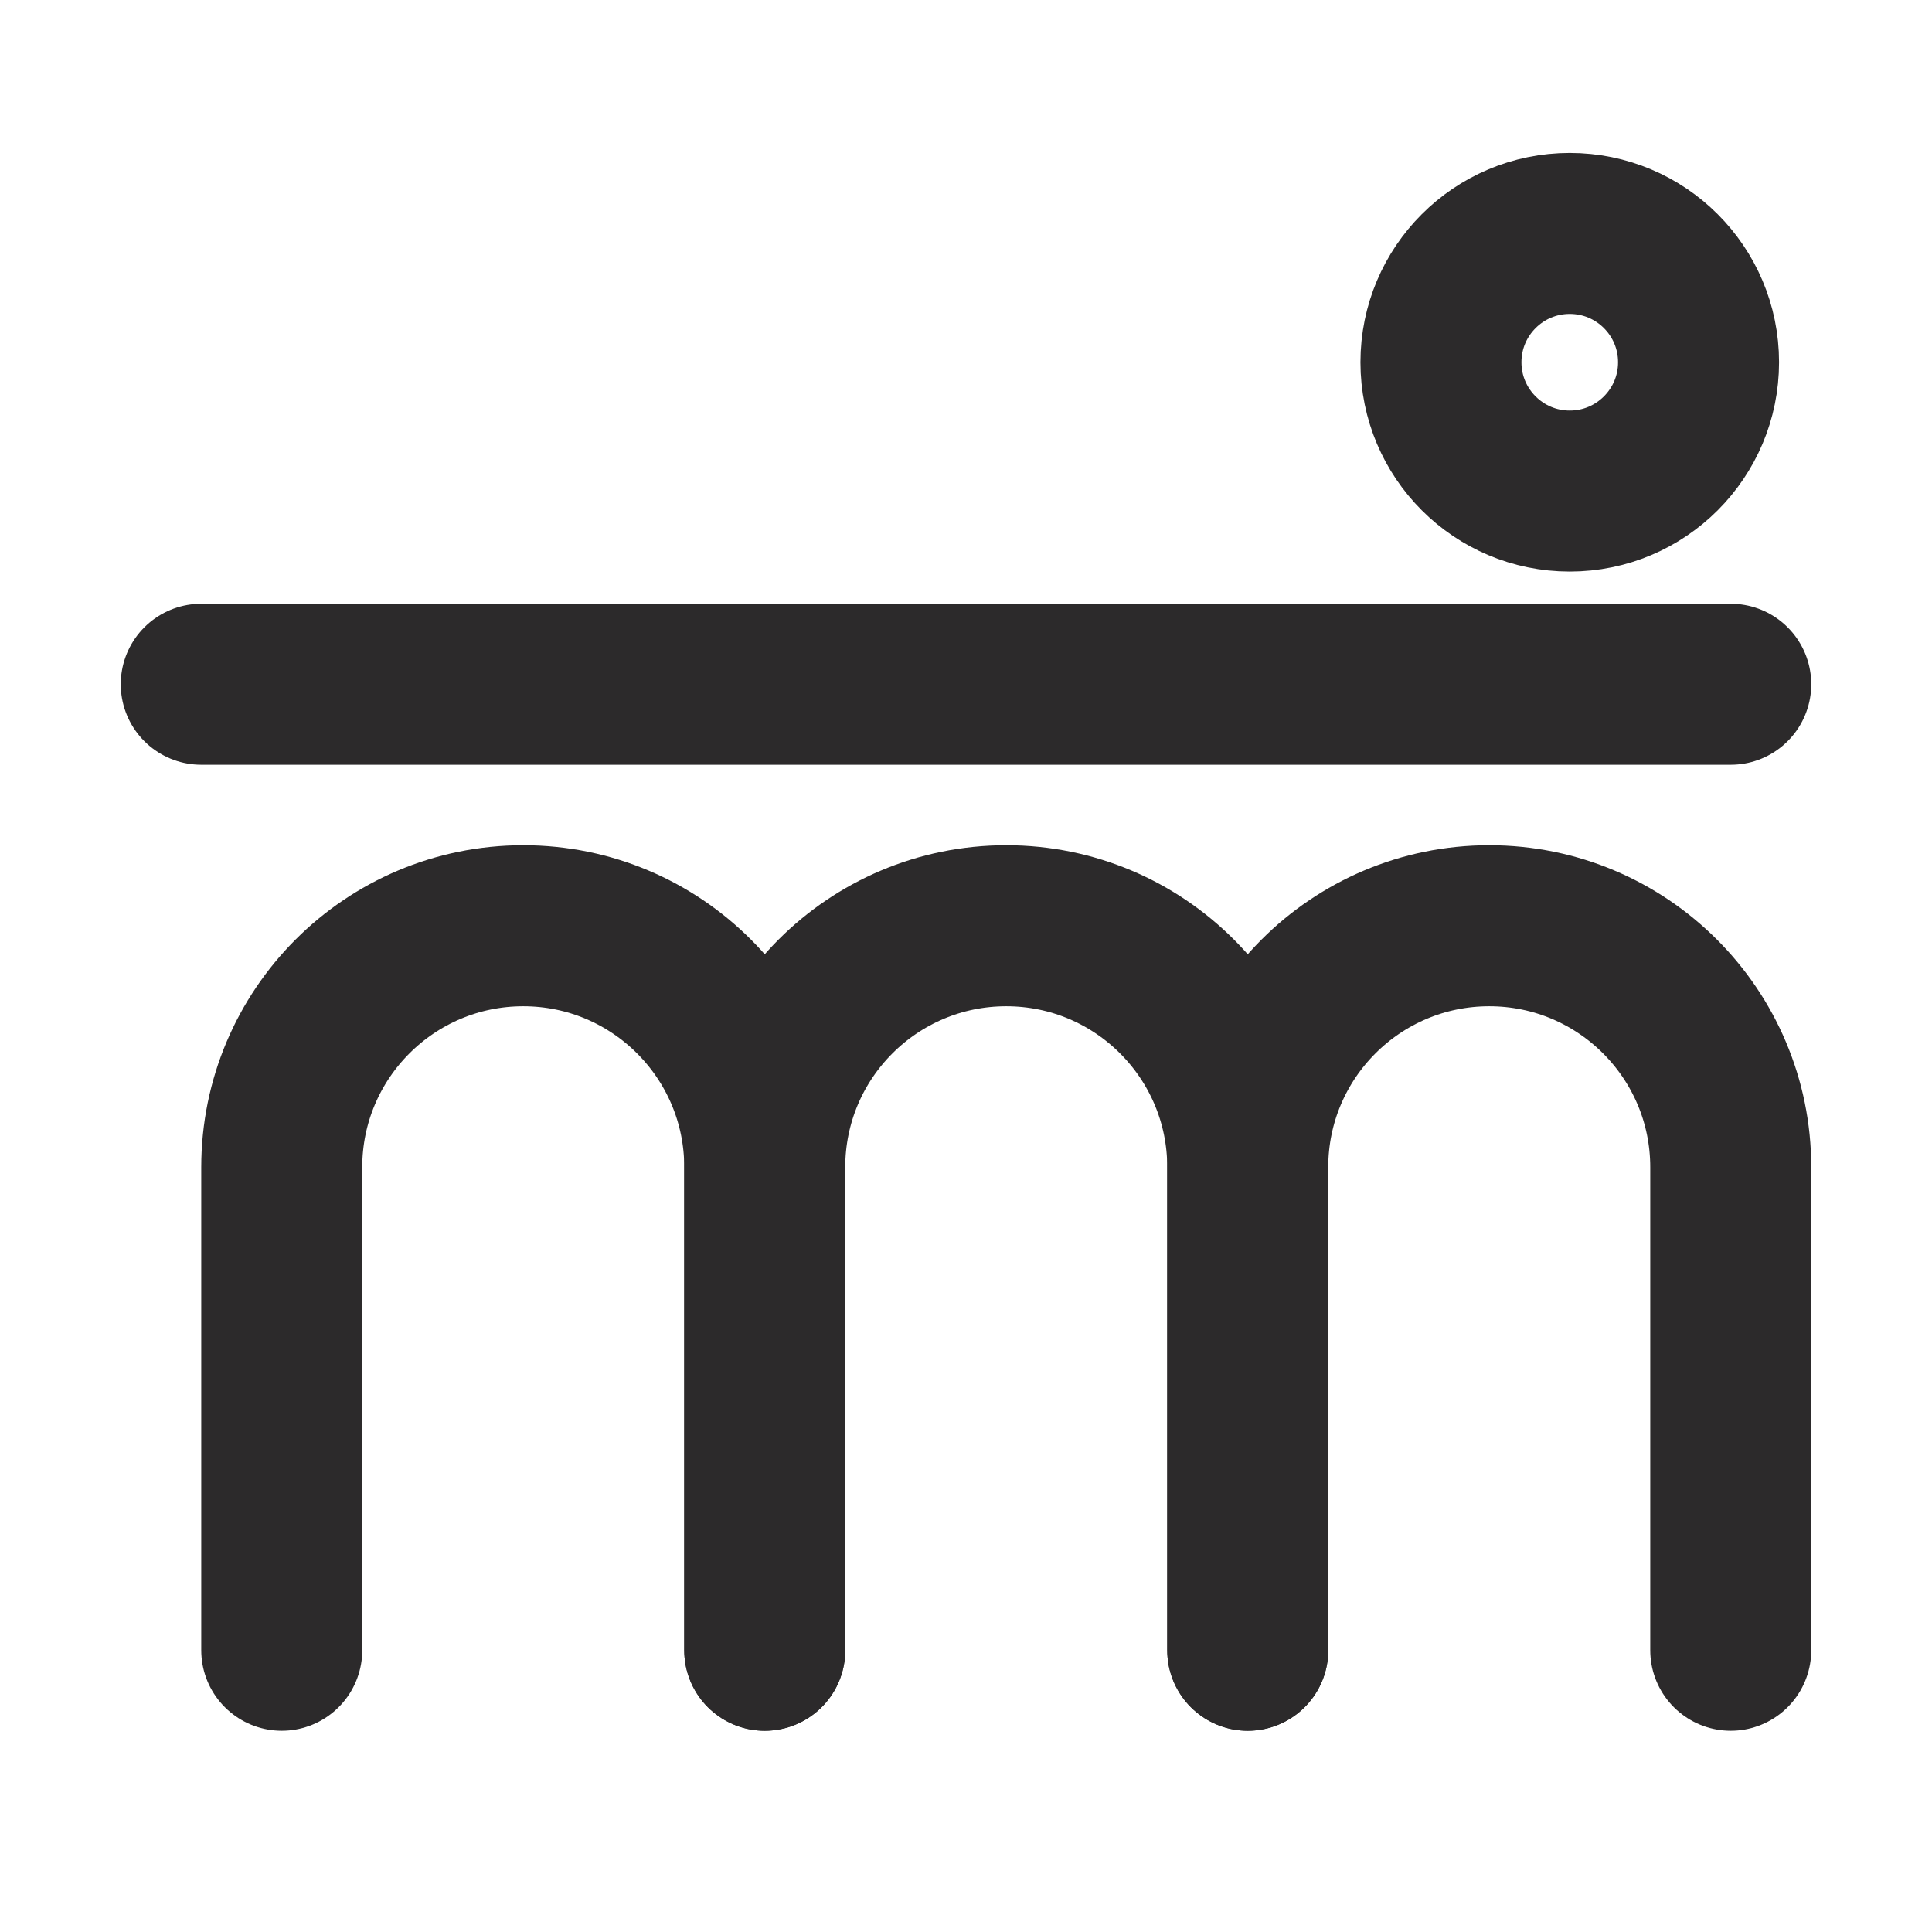
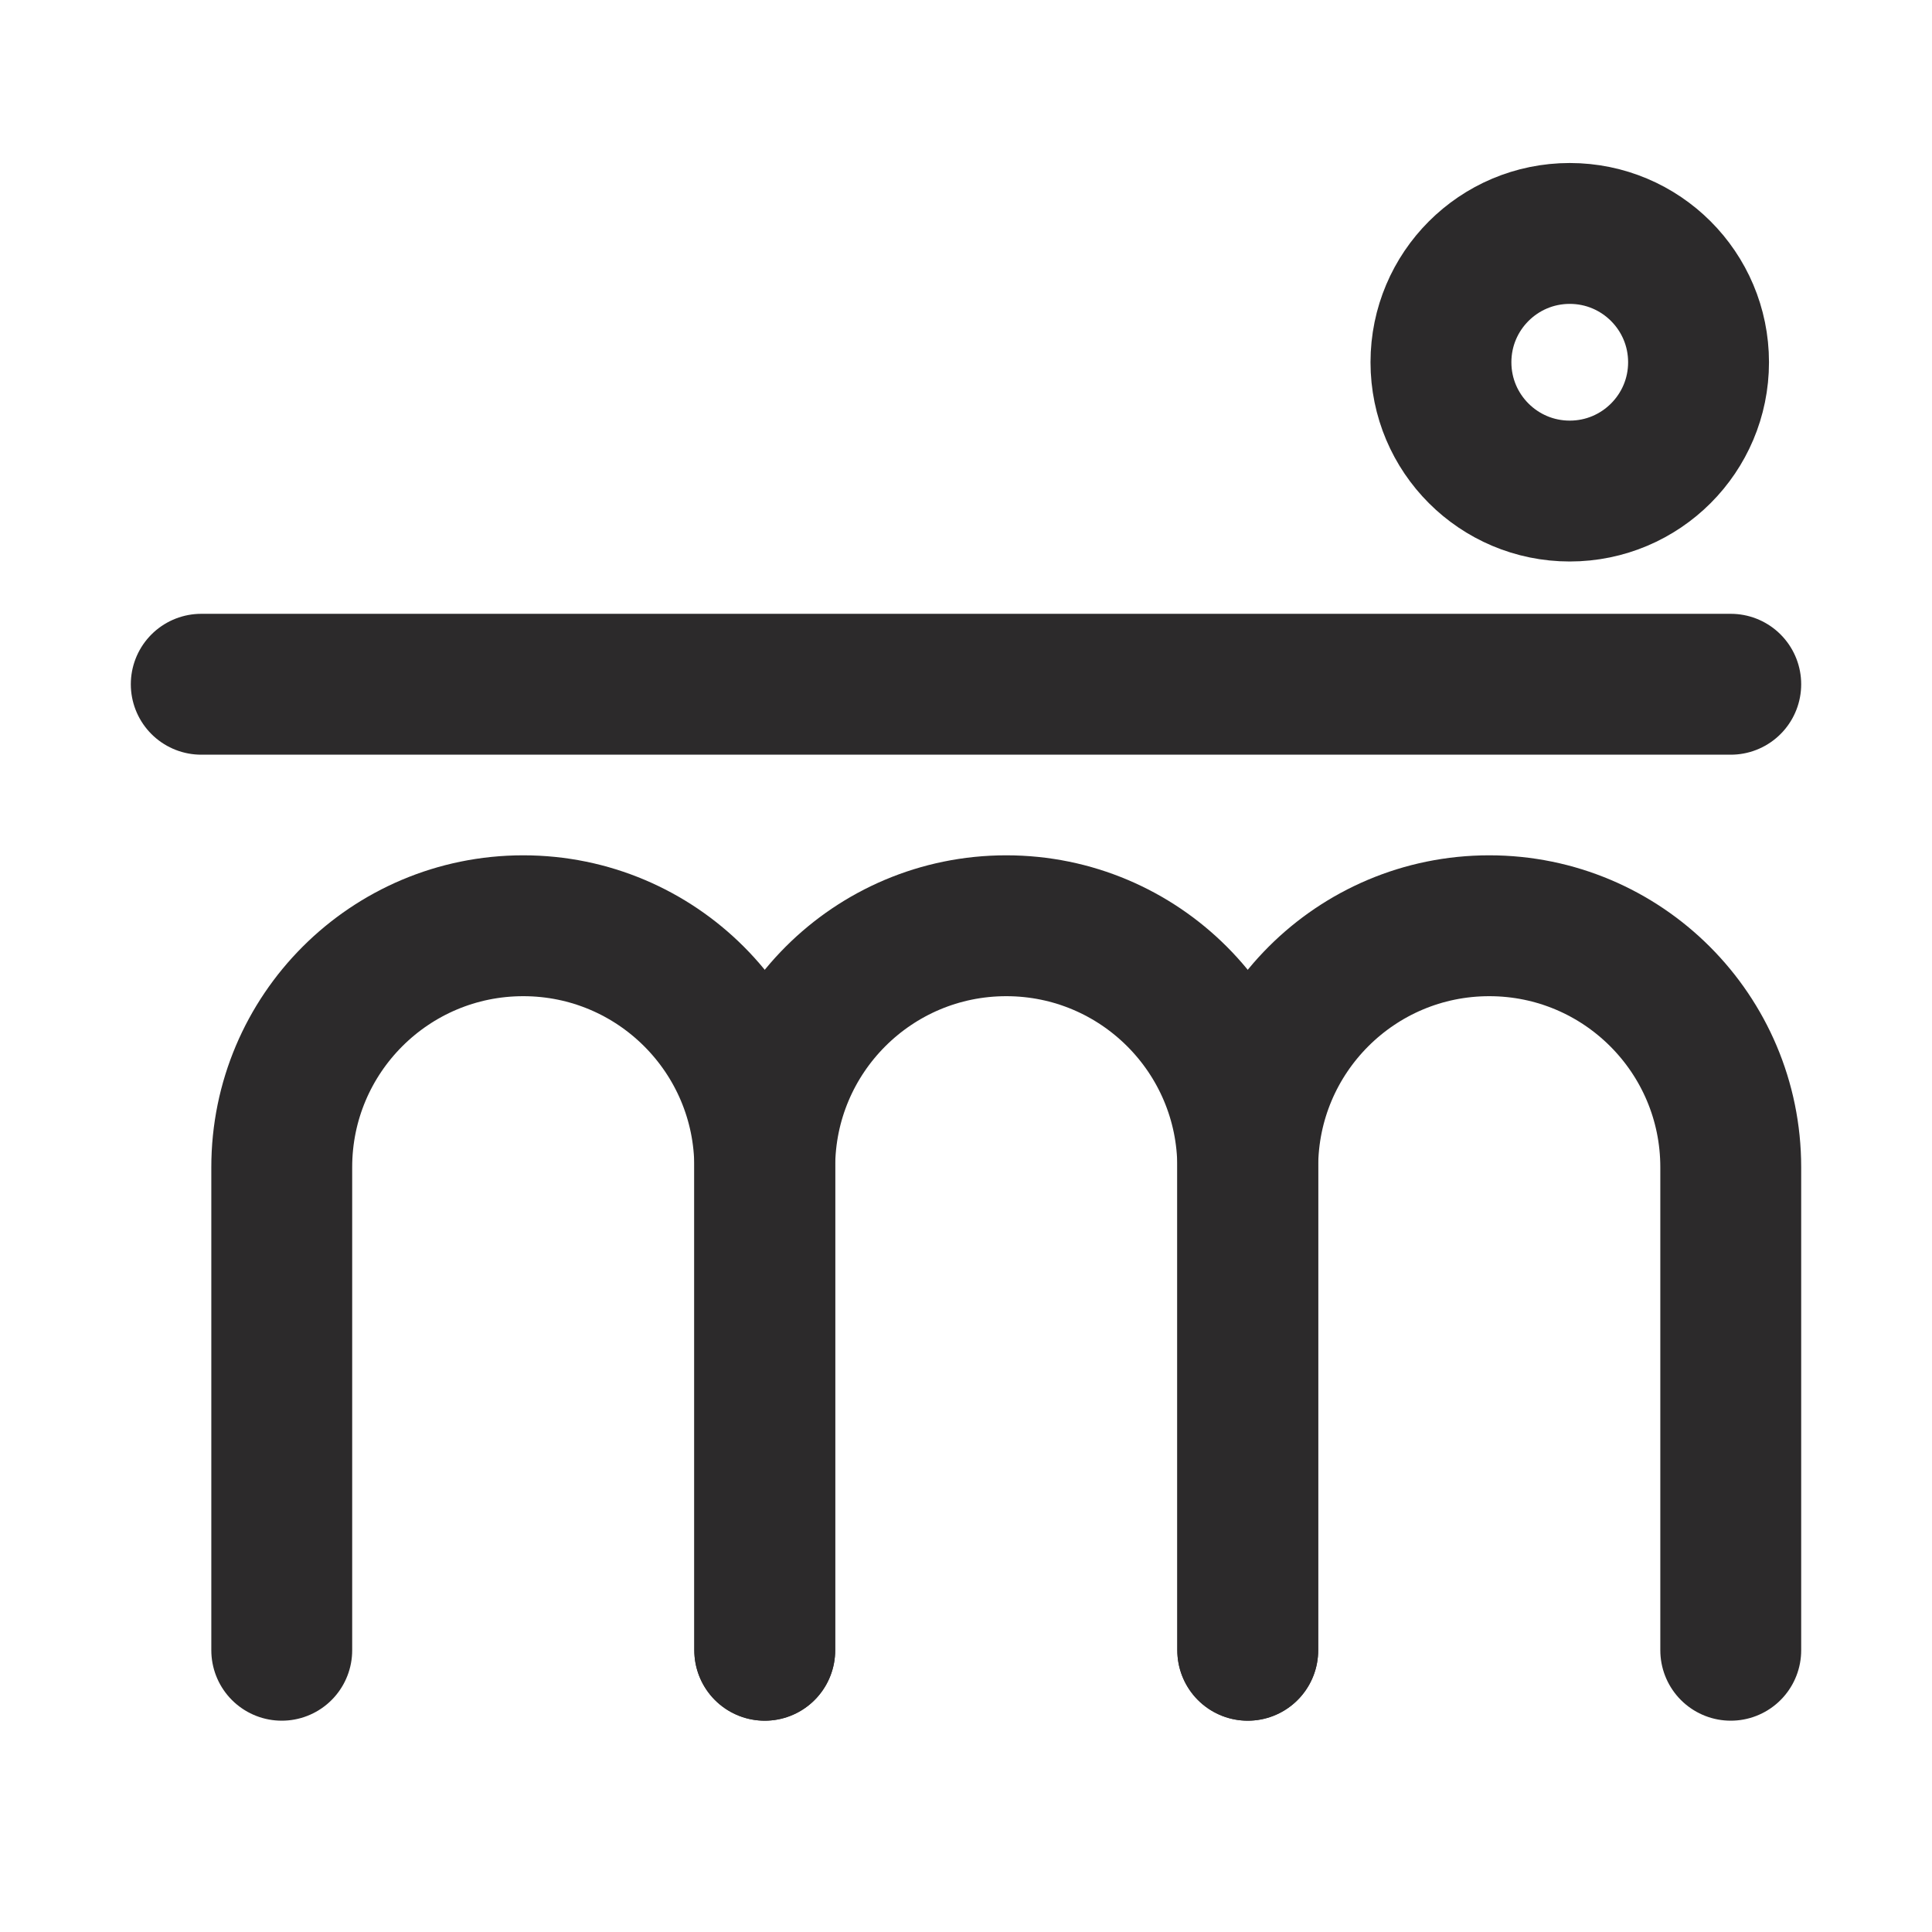
- <svg xmlns="http://www.w3.org/2000/svg" viewBox="0 0 24 24" width="24" height="24" fill="none" stroke="currentColor" stroke-width="2" stroke-linecap="round" stroke-linejoin="round" color="#2C2A2B" aria-hidden="true">
+ <svg xmlns="http://www.w3.org/2000/svg" viewBox="0 0 24 24" width="24" height="24" fill="none" stroke="currentColor" stroke-width="1.75" stroke-linecap="round" stroke-linejoin="round" color="#2C2A2B" aria-hidden="true">
  <path d="M2.5 8.5h19" />
  <path d="M3.5 20.5v-6a3 3 0 0 1 6 0v6" />
  <path d="M9.5 20.5v-6a3 3 0 0 1 6 0v6" />
  <path d="M15.5 20.5v-6a3 3 0 0 1 6 0v6" />
  <circle class="wp" cx="19.5" cy="4.5" r="1.6" />
</svg>
